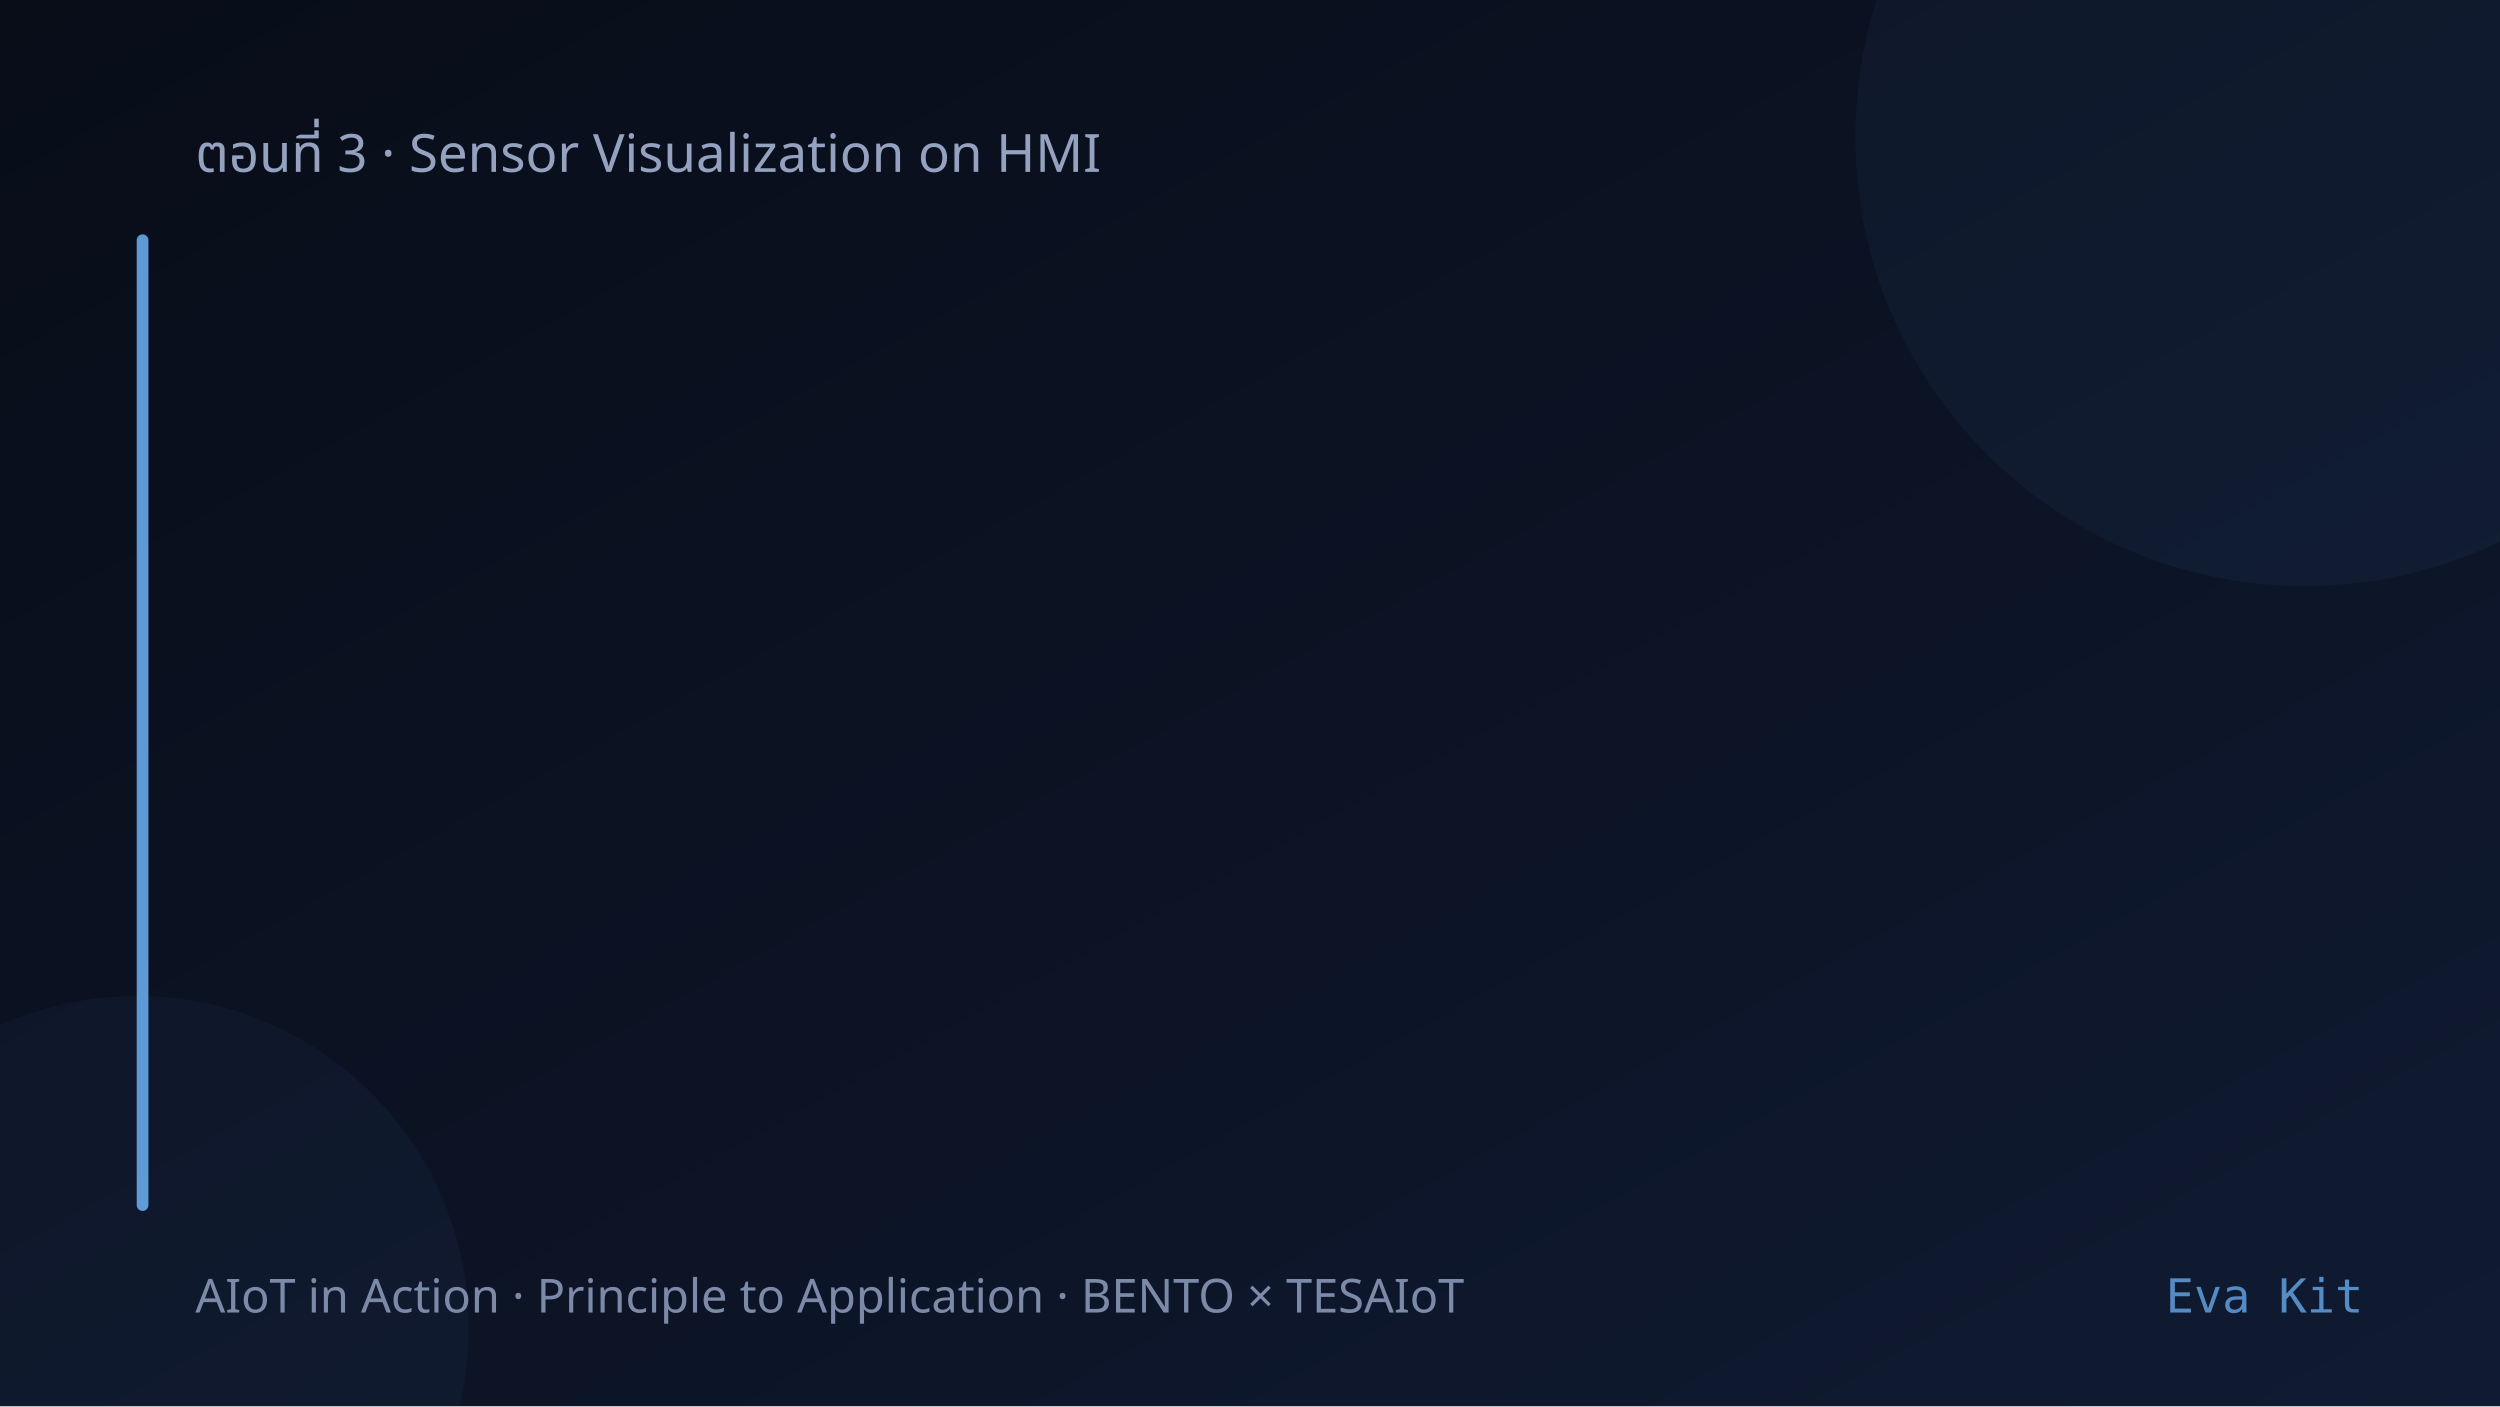
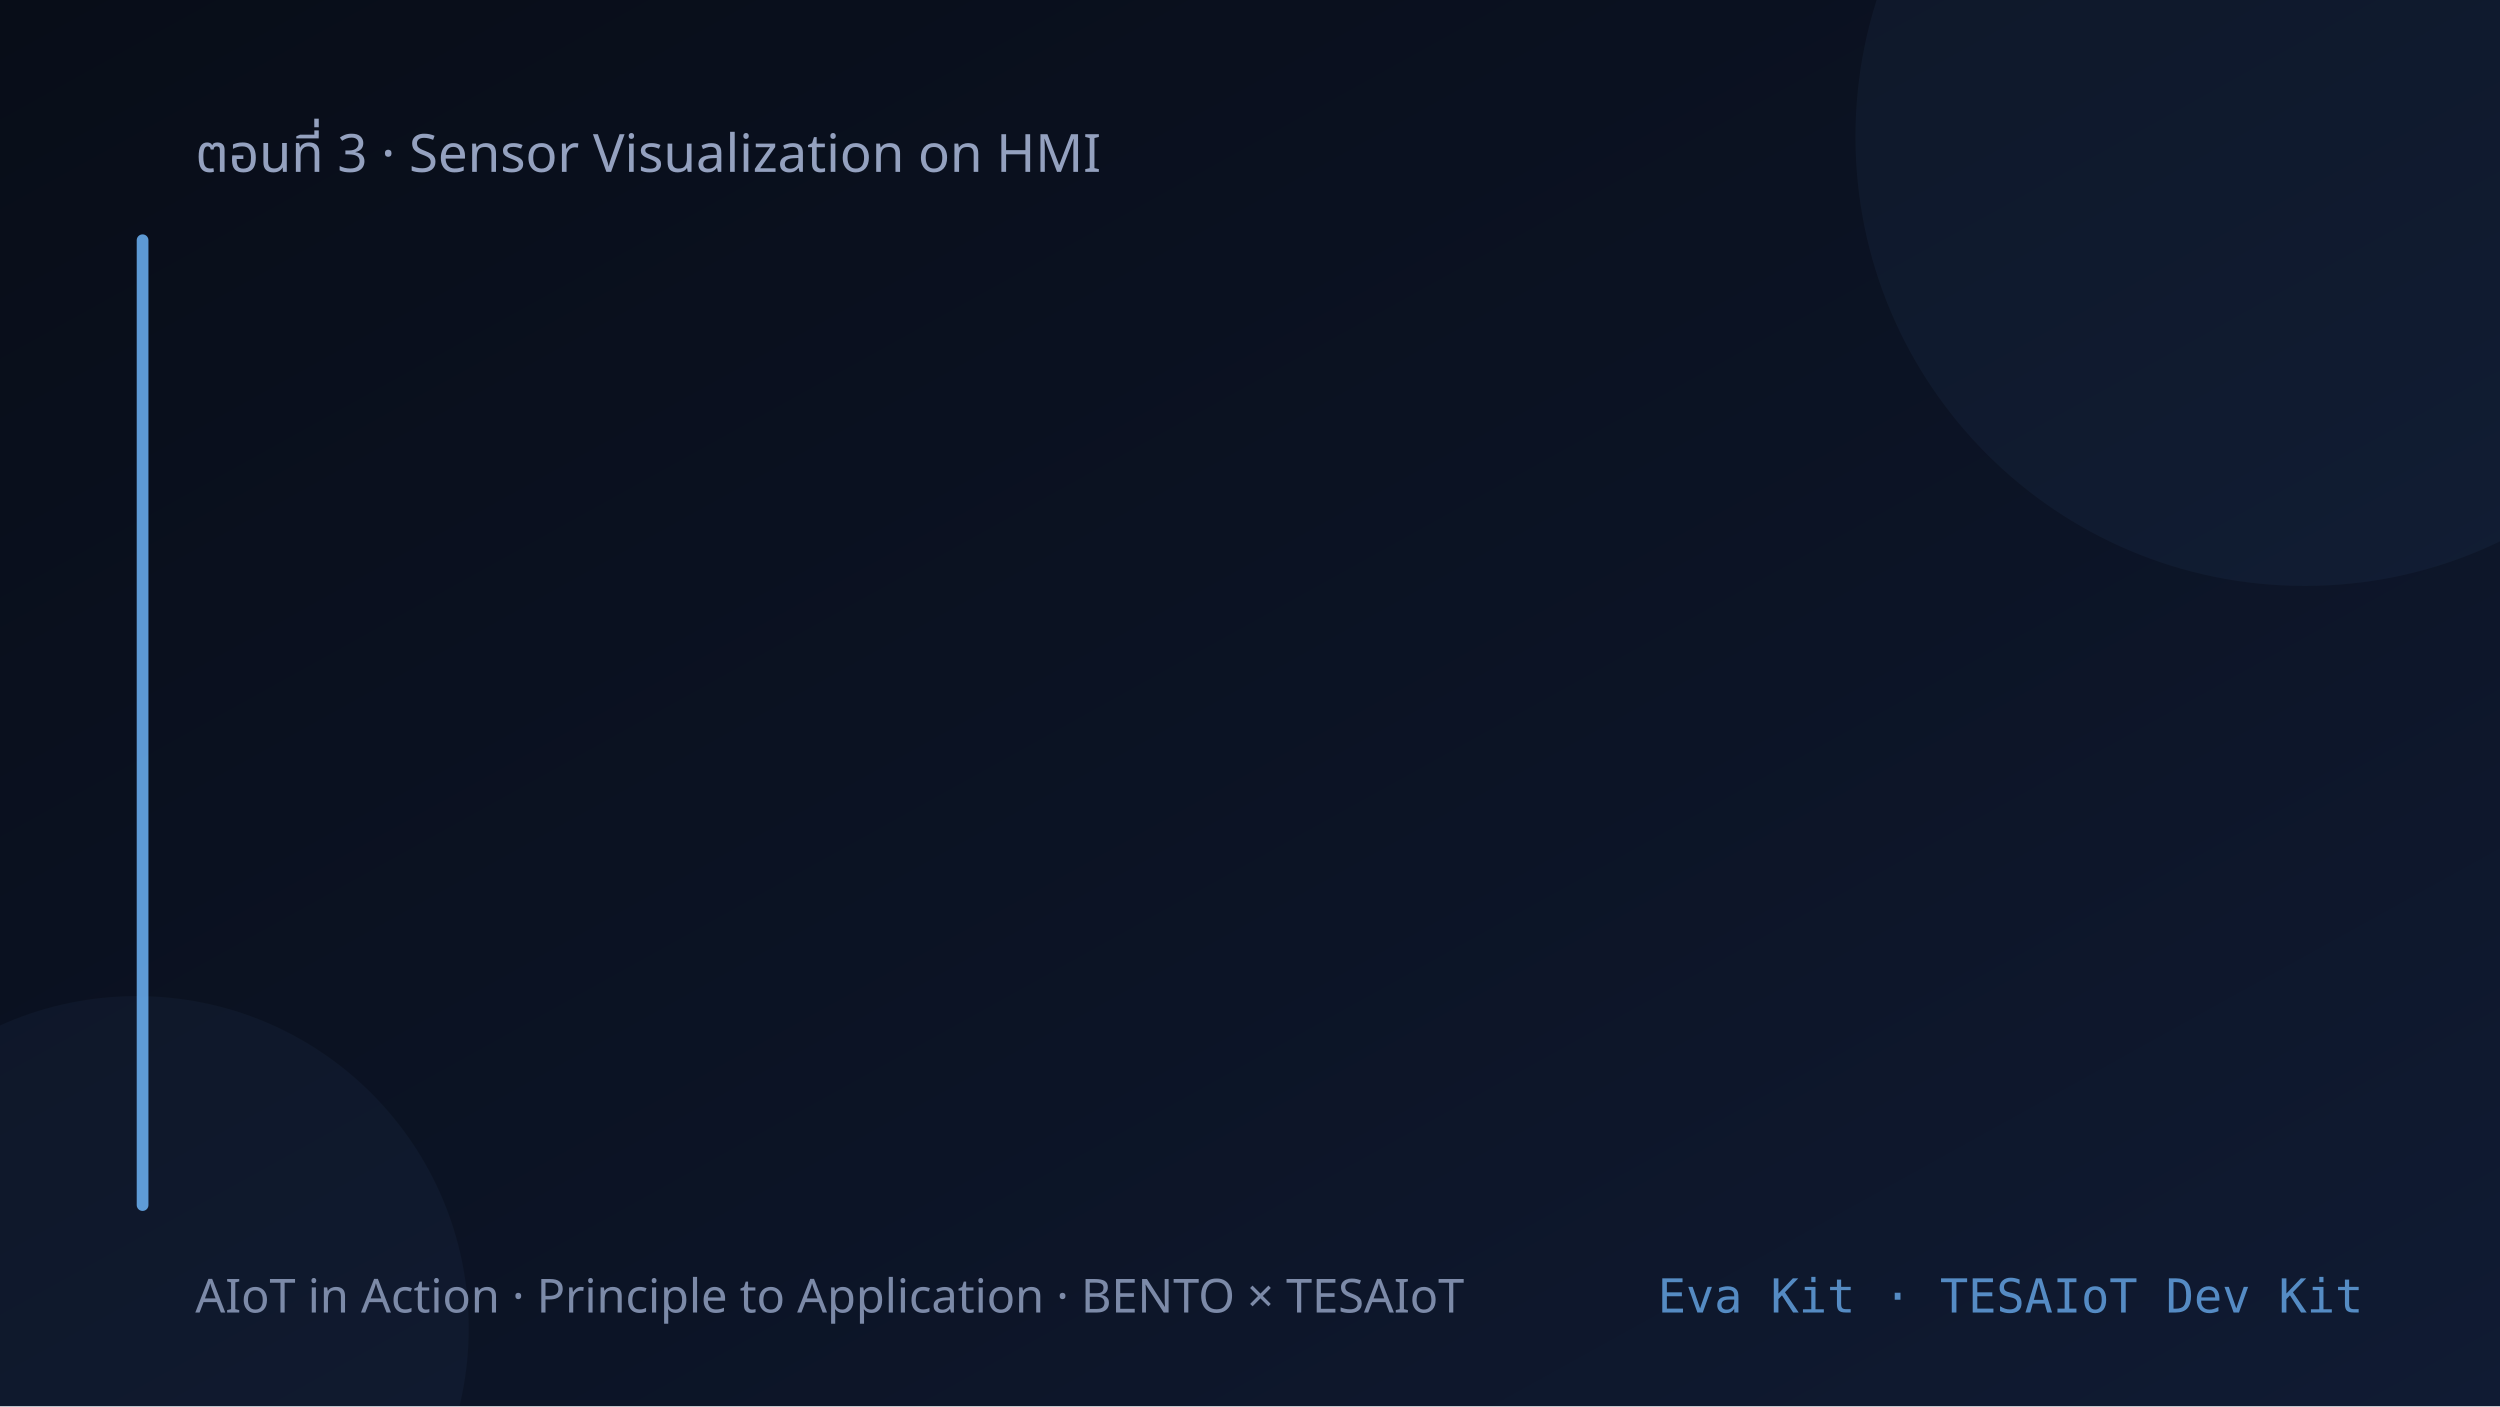
<svg xmlns="http://www.w3.org/2000/svg" width="1280" height="720" viewBox="0 0 1280 720">
  <defs>
    <linearGradient id="bg" x1="0" y1="0" x2="1" y2="1">
      <stop offset="0" stop-color="#080d18" />
      <stop offset="0.6" stop-color="#0c1426" />
      <stop offset="1" stop-color="#101b33" />
    </linearGradient>
  </defs>
  <rect width="1280" height="720" fill="url(#bg)" />
  <circle cx="1180" cy="70" r="230" fill="#6cb2f5" opacity="0.05" />
  <circle cx="70" cy="680" r="170" fill="#6cb2f5" opacity="0.04" />
  <rect x="70" y="120" width="6" height="500" rx="3" fill="#6cb2f5" opacity="0.85" />
  <text x="100" y="88" font-family="IBM Plex Sans Thai, Noto Sans Thai, Thonburi, sans-serif" font-size="27" fill="#94a1bf">ตอนที่ 3 · Sensor Visualization on HMI</text>
  <text x="100" y="672" font-family="IBM Plex Sans Thai, Noto Sans Thai, Thonburi, sans-serif" font-size="24" fill="#7c8aa8">AIoT in Action · Principle to Application · BENTO × TESAIoT</text>
-   <text x="1210" y="672" text-anchor="end" font-family="Menlo, monospace" font-size="24" fill="#6cb2f5" opacity="0.75">Eva Kit</text>
+   <text x="1210" y="672" text-anchor="end" font-family="Menlo, monospace" font-size="24" fill="#6cb2f5" opacity="0.75">Eva Kit · TESAIoT Dev Kit</text>
</svg>
